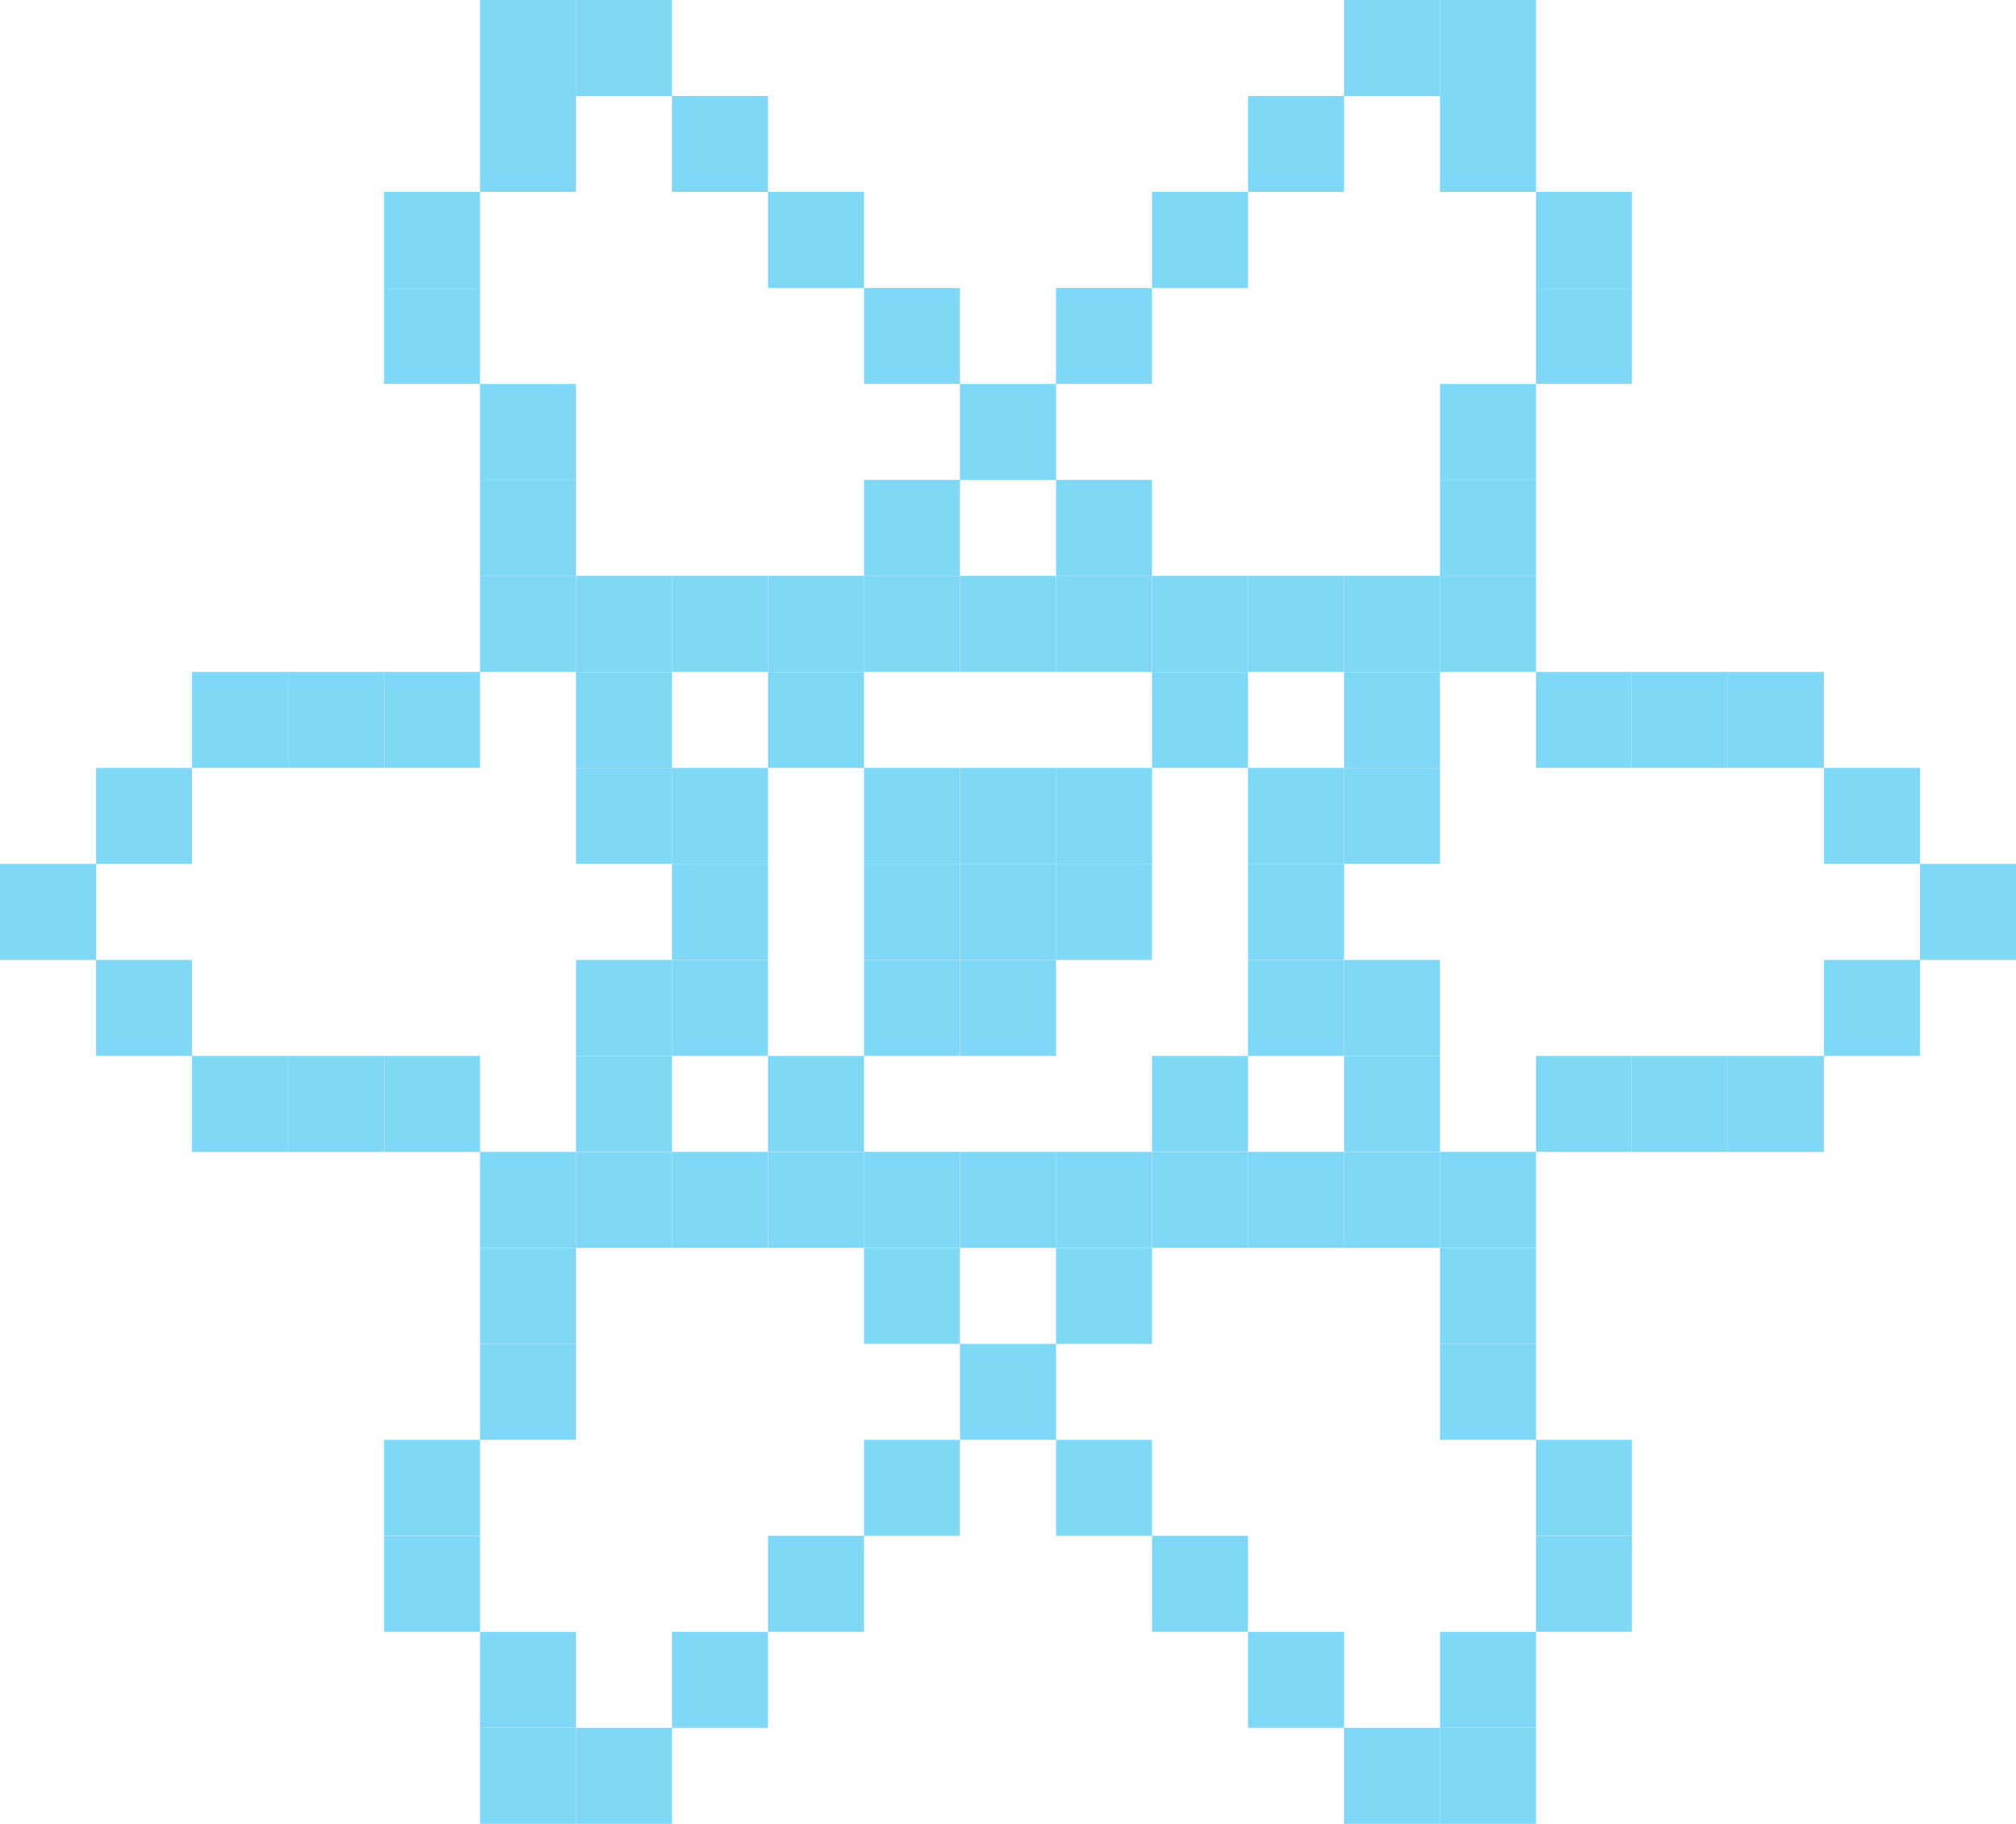
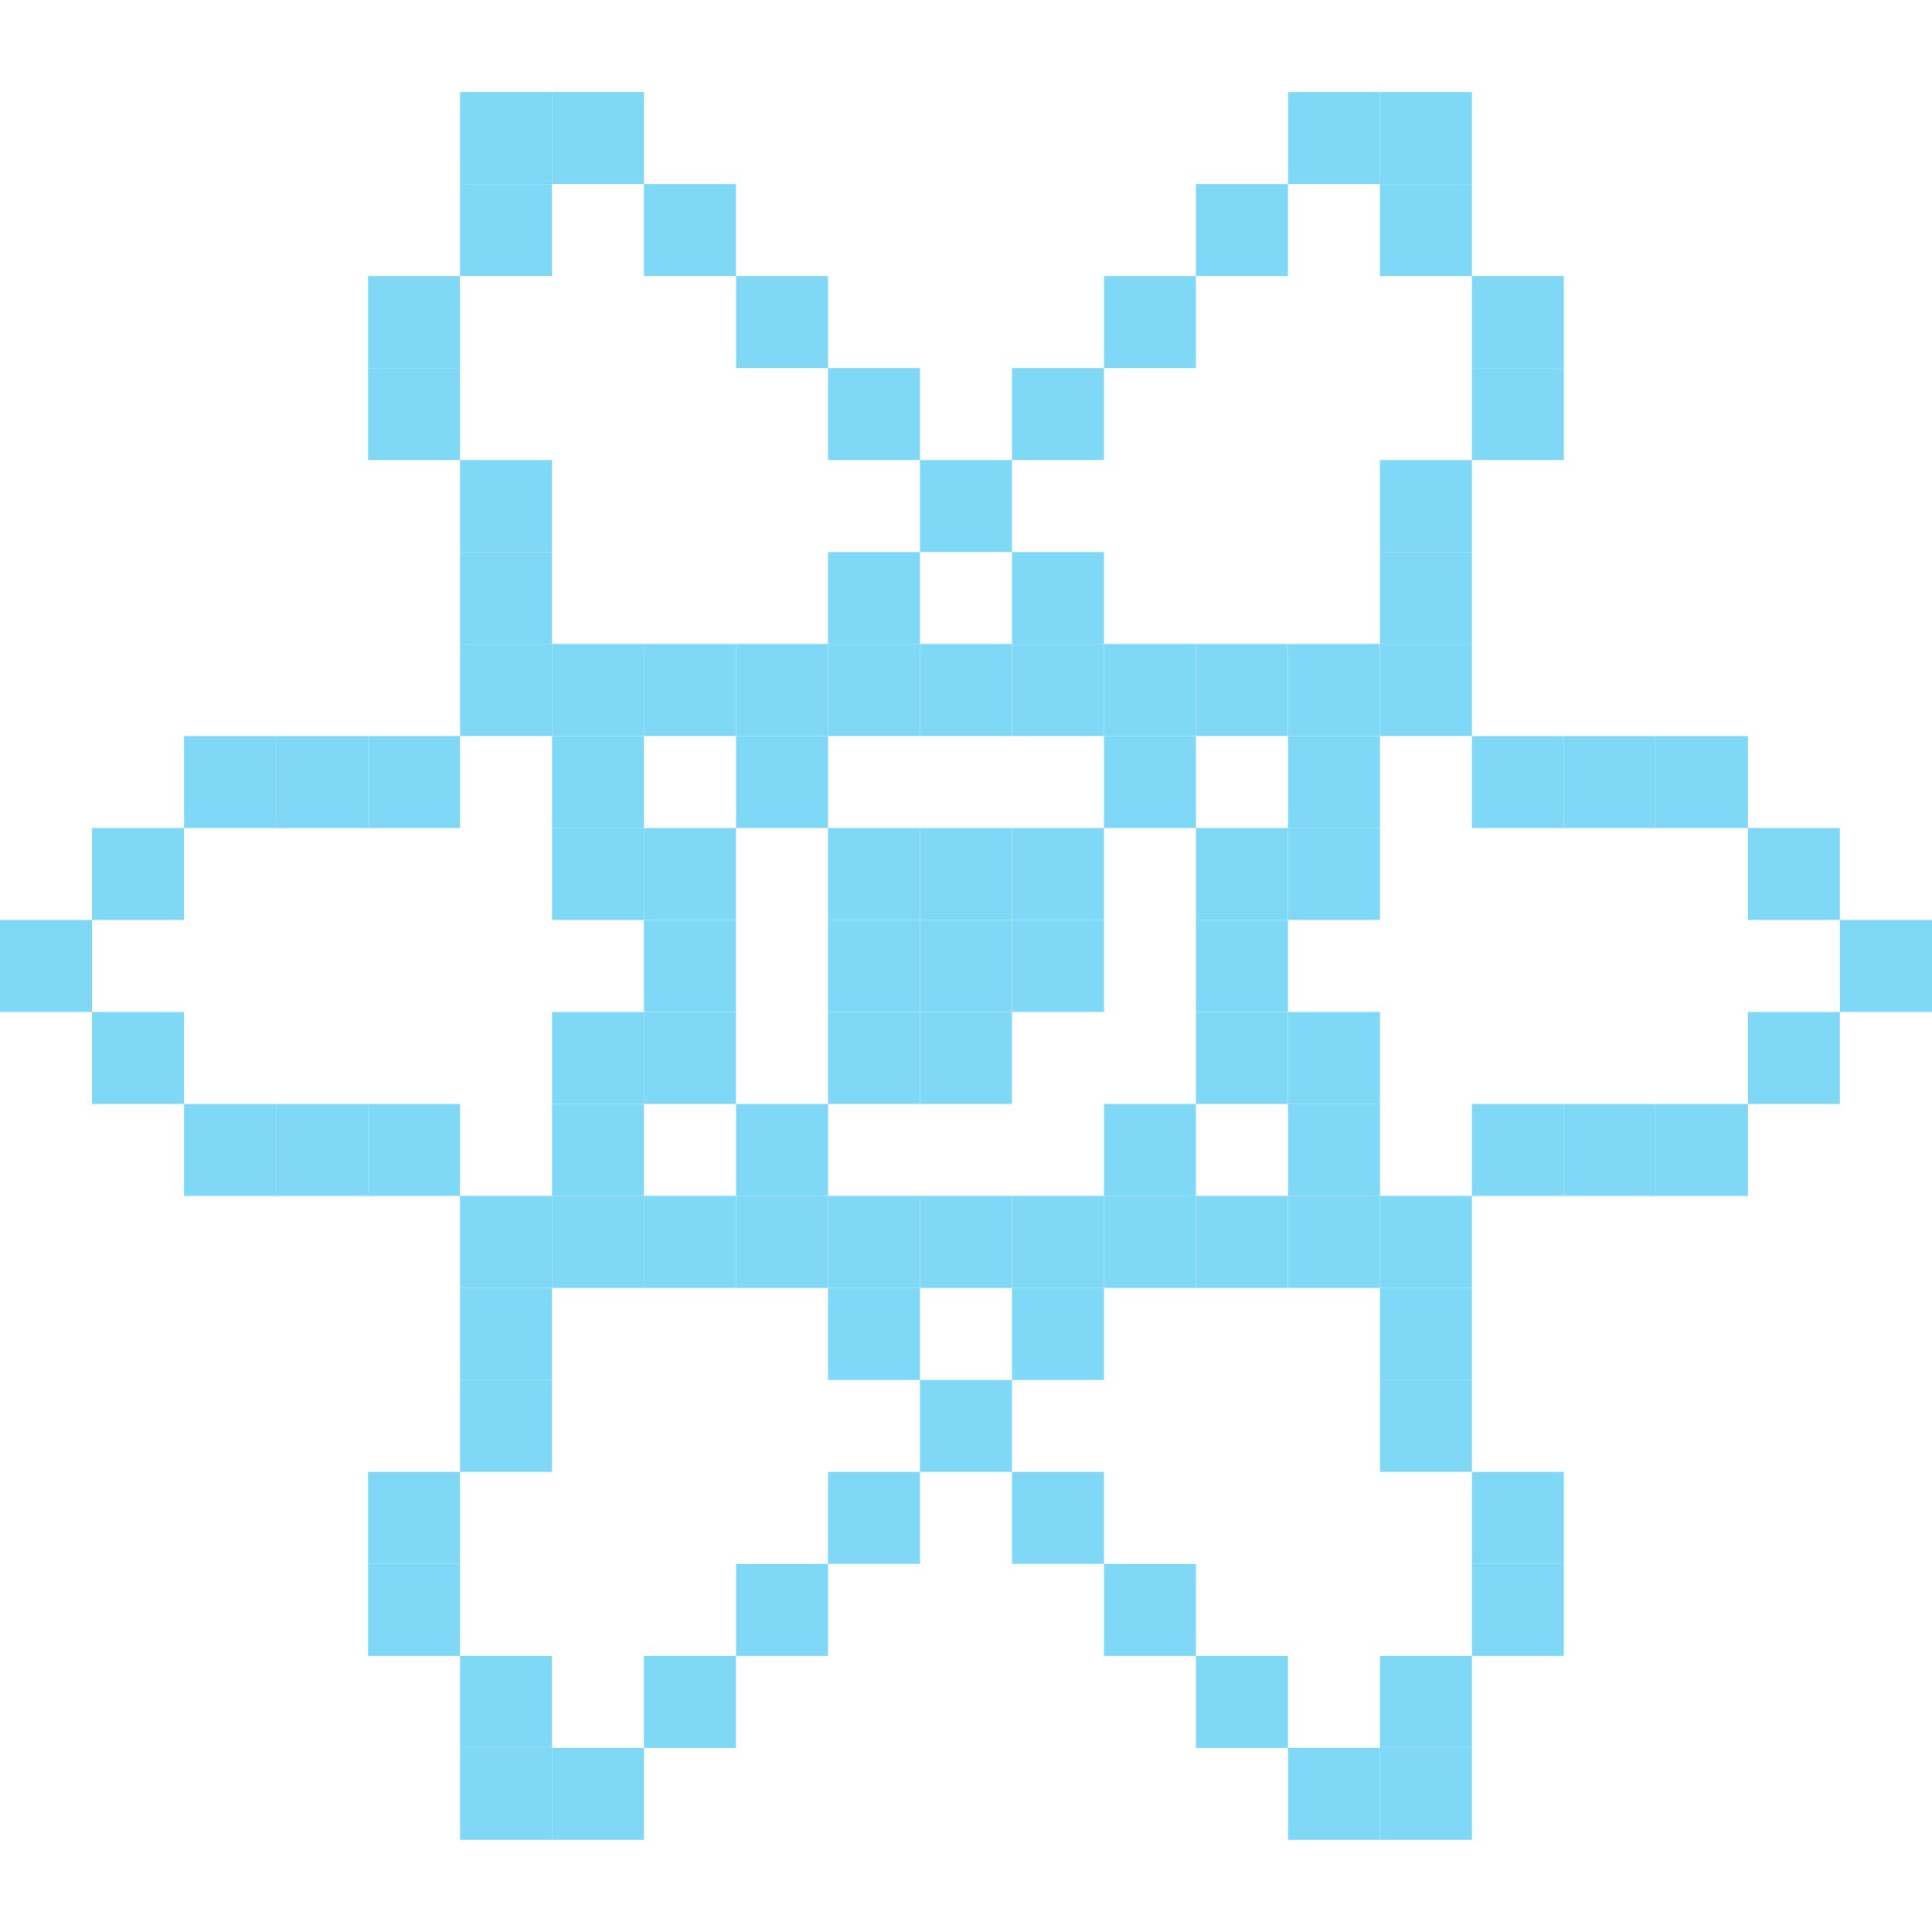
- <svg xmlns="http://www.w3.org/2000/svg" viewBox="0 0 224.56 203.16">
+ <svg xmlns="http://www.w3.org/2000/svg" id="tecnologias" viewBox="0 0 224 224">
  <defs>
    <style>.cls-1{fill:#80d8f7;}</style>
  </defs>
-   <g id="Capa_2" data-name="Capa 2">
-     <g id="tecnologias">
-       <rect class="cls-1" x="42.78" y="117.62" width="10.69" height="10.69" />
-       <rect class="cls-1" x="32.08" y="117.62" width="10.7" height="10.69" />
-       <rect class="cls-1" x="21.39" y="117.62" width="10.69" height="10.69" />
-       <rect class="cls-1" x="10.7" y="106.93" width="10.69" height="10.69" />
-       <rect class="cls-1" y="96.23" width="10.7" height="10.7" />
-       <rect class="cls-1" x="10.7" y="85.54" width="10.69" height="10.69" />
-       <rect class="cls-1" x="21.39" y="74.85" width="10.69" height="10.69" />
-       <rect class="cls-1" x="32.08" y="74.85" width="10.7" height="10.69" />
-       <rect class="cls-1" x="42.78" y="74.85" width="10.69" height="10.69" />
-       <rect class="cls-1" x="160.4" y="139.01" width="10.69" height="10.69" />
-       <rect class="cls-1" x="160.4" y="149.7" width="10.69" height="10.69" />
-       <rect class="cls-1" x="171.09" y="160.39" width="10.69" height="10.69" />
-       <rect class="cls-1" x="171.09" y="171.08" width="10.69" height="10.7" />
-       <rect class="cls-1" x="160.4" y="181.78" width="10.69" height="10.69" />
-       <rect class="cls-1" x="160.4" y="192.47" width="10.69" height="10.69" />
-       <rect class="cls-1" x="149.71" y="192.47" width="10.69" height="10.69" />
-       <rect class="cls-1" x="139.01" y="181.78" width="10.7" height="10.69" />
-       <rect class="cls-1" x="128.32" y="171.08" width="10.69" height="10.7" />
-       <rect class="cls-1" x="117.63" y="160.39" width="10.69" height="10.69" />
-       <rect class="cls-1" x="96.24" y="139.01" width="10.69" height="10.69" />
-       <rect class="cls-1" x="117.63" y="139.01" width="10.69" height="10.69" />
-       <rect class="cls-1" x="106.93" y="149.7" width="10.7" height="10.69" />
-       <rect class="cls-1" x="96.24" y="160.39" width="10.69" height="10.69" />
-       <rect class="cls-1" x="85.55" y="171.08" width="10.69" height="10.7" />
-       <rect class="cls-1" x="74.85" y="181.78" width="10.7" height="10.69" />
-       <rect class="cls-1" x="64.16" y="192.47" width="10.69" height="10.69" />
-       <rect class="cls-1" x="53.47" y="192.47" width="10.69" height="10.69" />
-       <rect class="cls-1" x="53.47" y="181.78" width="10.69" height="10.69" />
-       <rect class="cls-1" x="42.78" y="171.08" width="10.69" height="10.7" />
-       <rect class="cls-1" x="42.78" y="160.39" width="10.69" height="10.69" />
-       <rect class="cls-1" x="53.47" y="149.7" width="10.69" height="10.69" />
-       <rect class="cls-1" x="53.47" y="139.01" width="10.69" height="10.69" />
-       <rect class="cls-1" x="53.47" y="128.31" width="10.69" height="10.7" />
-       <rect class="cls-1" x="85.55" y="117.62" width="10.69" height="10.69" />
-       <rect class="cls-1" x="64.16" y="117.62" width="10.69" height="10.69" />
-       <rect class="cls-1" x="64.16" y="106.93" width="10.69" height="10.69" />
-       <rect class="cls-1" x="64.16" y="64.15" width="10.69" height="10.7" />
-       <rect class="cls-1" x="74.85" y="64.15" width="10.7" height="10.7" />
-       <rect class="cls-1" x="85.55" y="74.85" width="10.69" height="10.69" />
-       <rect class="cls-1" x="74.85" y="85.54" width="10.7" height="10.69" />
-       <rect class="cls-1" x="74.85" y="106.93" width="10.7" height="10.69" />
-       <rect class="cls-1" x="74.85" y="96.23" width="10.7" height="10.7" />
-       <rect class="cls-1" x="64.16" y="85.54" width="10.69" height="10.69" />
-       <rect class="cls-1" x="64.16" y="74.85" width="10.69" height="10.69" />
-       <rect class="cls-1" x="53.47" y="64.15" width="10.69" height="10.7" />
-       <rect class="cls-1" x="53.47" y="53.46" width="10.69" height="10.69" />
-       <rect class="cls-1" x="53.47" y="42.77" width="10.69" height="10.69" />
-       <rect class="cls-1" x="42.78" y="32.08" width="10.69" height="10.69" />
-       <rect class="cls-1" x="42.78" y="21.38" width="10.69" height="10.7" />
-       <rect class="cls-1" x="53.47" y="10.69" width="10.69" height="10.69" />
-       <rect class="cls-1" x="53.47" width="10.69" height="10.69" />
-       <rect class="cls-1" x="64.16" width="10.69" height="10.69" />
-       <rect class="cls-1" x="74.85" y="10.69" width="10.7" height="10.69" />
-       <rect class="cls-1" x="85.55" y="21.38" width="10.69" height="10.7" />
-       <rect class="cls-1" x="96.24" y="32.08" width="10.69" height="10.69" />
-       <rect class="cls-1" x="96.24" y="106.93" width="10.69" height="10.69" />
-       <rect class="cls-1" x="117.63" y="85.54" width="10.69" height="10.69" />
-       <rect class="cls-1" x="96.24" y="85.54" width="10.69" height="10.69" />
-       <rect class="cls-1" x="117.63" y="96.23" width="10.69" height="10.7" />
-       <rect class="cls-1" x="96.24" y="96.23" width="10.69" height="10.7" />
-       <rect class="cls-1" x="106.93" y="106.93" width="10.7" height="10.69" />
-       <rect class="cls-1" x="106.93" y="96.23" width="10.7" height="10.7" />
-       <rect class="cls-1" x="106.93" y="85.54" width="10.7" height="10.69" />
-       <rect class="cls-1" x="64.16" y="128.31" width="10.69" height="10.7" />
-       <rect class="cls-1" x="74.85" y="128.31" width="10.7" height="10.7" />
-       <rect class="cls-1" x="85.55" y="128.31" width="10.69" height="10.7" />
-       <rect class="cls-1" x="96.24" y="128.31" width="10.69" height="10.7" />
-       <rect class="cls-1" x="106.93" y="128.31" width="10.7" height="10.7" />
-       <rect class="cls-1" x="117.63" y="128.31" width="10.69" height="10.7" />
-       <rect class="cls-1" x="128.32" y="117.62" width="10.69" height="10.69" />
-       <rect class="cls-1" x="128.32" y="128.31" width="10.69" height="10.7" />
-       <rect class="cls-1" x="139.01" y="128.31" width="10.7" height="10.7" />
-       <rect class="cls-1" x="149.71" y="128.31" width="10.69" height="10.7" />
-       <rect class="cls-1" x="160.4" y="128.31" width="10.69" height="10.7" />
-       <rect class="cls-1" x="149.71" y="117.62" width="10.69" height="10.69" />
-       <rect class="cls-1" x="149.71" y="106.93" width="10.69" height="10.69" />
-       <rect class="cls-1" x="139.01" y="106.93" width="10.7" height="10.69" />
-       <rect class="cls-1" x="139.01" y="96.23" width="10.7" height="10.7" />
-       <rect class="cls-1" x="149.71" y="85.54" width="10.69" height="10.69" />
-       <rect class="cls-1" x="213.86" y="96.23" width="10.7" height="10.7" />
-       <rect class="cls-1" x="203.17" y="106.93" width="10.69" height="10.69" />
-       <rect class="cls-1" x="203.17" y="85.54" width="10.69" height="10.69" />
-       <rect class="cls-1" x="192.48" y="117.62" width="10.69" height="10.69" />
-       <rect class="cls-1" x="192.48" y="74.85" width="10.69" height="10.69" />
-       <rect class="cls-1" x="181.78" y="117.62" width="10.7" height="10.69" />
-       <rect class="cls-1" x="181.78" y="74.85" width="10.7" height="10.69" />
-       <rect class="cls-1" x="171.09" y="117.62" width="10.69" height="10.69" />
-       <rect class="cls-1" x="171.09" y="74.85" width="10.69" height="10.69" />
-       <rect class="cls-1" x="171.09" y="32.08" width="10.69" height="10.69" />
-       <rect class="cls-1" x="171.09" y="21.38" width="10.69" height="10.7" />
-       <rect class="cls-1" x="160.4" y="64.15" width="10.69" height="10.7" />
-       <rect class="cls-1" x="160.4" y="53.46" width="10.69" height="10.69" />
-       <rect class="cls-1" x="160.4" y="42.77" width="10.69" height="10.69" />
-       <rect class="cls-1" x="160.4" y="10.69" width="10.69" height="10.69" />
-       <rect class="cls-1" x="160.4" width="10.69" height="10.69" />
-       <rect class="cls-1" x="149.71" y="74.85" width="10.69" height="10.69" />
-       <rect class="cls-1" x="149.71" y="64.15" width="10.69" height="10.7" />
-       <rect class="cls-1" x="149.71" width="10.69" height="10.69" />
-       <rect class="cls-1" x="139.01" y="85.54" width="10.7" height="10.69" />
-       <rect class="cls-1" x="139.01" y="64.15" width="10.7" height="10.7" />
-       <rect class="cls-1" x="139.01" y="10.69" width="10.7" height="10.69" />
-       <rect class="cls-1" x="128.32" y="74.85" width="10.69" height="10.69" />
-       <rect class="cls-1" x="128.32" y="64.15" width="10.69" height="10.7" />
-       <rect class="cls-1" x="128.32" y="21.38" width="10.69" height="10.7" />
-       <rect class="cls-1" x="117.63" y="64.15" width="10.69" height="10.7" />
-       <rect class="cls-1" x="117.63" y="53.46" width="10.69" height="10.69" />
-       <rect class="cls-1" x="117.63" y="32.08" width="10.69" height="10.69" />
-       <rect class="cls-1" x="106.93" y="64.15" width="10.7" height="10.7" />
-       <rect class="cls-1" x="106.93" y="42.77" width="10.7" height="10.69" />
-       <rect class="cls-1" x="96.24" y="64.15" width="10.69" height="10.7" />
-       <rect class="cls-1" x="96.24" y="53.46" width="10.69" height="10.69" />
-       <rect class="cls-1" x="85.55" y="64.15" width="10.69" height="10.7" />
-     </g>
-   </g>
+   <rect class="cls-1" x="42.67" y="128" width="10.66" height="10.66" />
+   <rect class="cls-1" x="32" y="128" width="10.67" height="10.66" />
+   <rect class="cls-1" x="21.34" y="128" width="10.66" height="10.66" />
+   <rect class="cls-1" x="10.67" y="117.34" width="10.66" height="10.66" />
+   <rect class="cls-1" y="106.66" width="10.67" height="10.67" />
+   <rect class="cls-1" x="10.67" y="96" width="10.66" height="10.66" />
+   <rect class="cls-1" x="21.34" y="85.34" width="10.66" height="10.66" />
+   <rect class="cls-1" x="32" y="85.34" width="10.67" height="10.66" />
+   <rect class="cls-1" x="42.67" y="85.34" width="10.66" height="10.66" />
+   <rect class="cls-1" x="160" y="149.34" width="10.66" height="10.66" />
+   <rect class="cls-1" x="160" y="160" width="10.66" height="10.66" />
+   <rect class="cls-1" x="170.66" y="170.66" width="10.66" height="10.66" />
+   <rect class="cls-1" x="170.66" y="181.33" width="10.66" height="10.67" />
+   <rect class="cls-1" x="160" y="192" width="10.66" height="10.66" />
+   <rect class="cls-1" x="160" y="202.66" width="10.66" height="10.66" />
+   <rect class="cls-1" x="149.34" y="202.66" width="10.66" height="10.66" />
+   <rect class="cls-1" x="138.66" y="192" width="10.67" height="10.66" />
+   <rect class="cls-1" x="128" y="181.33" width="10.66" height="10.67" />
+   <rect class="cls-1" x="117.34" y="170.66" width="10.66" height="10.66" />
+   <rect class="cls-1" x="96" y="149.34" width="10.66" height="10.66" />
+   <rect class="cls-1" x="117.34" y="149.34" width="10.66" height="10.66" />
+   <rect class="cls-1" x="106.66" y="160" width="10.67" height="10.66" />
+   <rect class="cls-1" x="96" y="170.66" width="10.66" height="10.66" />
+   <rect class="cls-1" x="85.34" y="181.33" width="10.66" height="10.67" />
+   <rect class="cls-1" x="74.66" y="192" width="10.67" height="10.66" />
+   <rect class="cls-1" x="64" y="202.66" width="10.66" height="10.66" />
+   <rect class="cls-1" x="53.34" y="202.66" width="10.66" height="10.66" />
+   <rect class="cls-1" x="53.34" y="192" width="10.66" height="10.66" />
+   <rect class="cls-1" x="42.67" y="181.33" width="10.66" height="10.67" />
+   <rect class="cls-1" x="42.67" y="170.66" width="10.66" height="10.66" />
+   <rect class="cls-1" x="53.34" y="160" width="10.66" height="10.66" />
+   <rect class="cls-1" x="53.34" y="149.34" width="10.66" height="10.66" />
+   <rect class="cls-1" x="53.34" y="138.66" width="10.66" height="10.67" />
+   <rect class="cls-1" x="85.34" y="128" width="10.66" height="10.66" />
+   <rect class="cls-1" x="64" y="128" width="10.66" height="10.66" />
+   <rect class="cls-1" x="64" y="117.34" width="10.66" height="10.66" />
+   <rect class="cls-1" x="64" y="74.66" width="10.66" height="10.67" />
+   <rect class="cls-1" x="74.66" y="74.66" width="10.67" height="10.67" />
+   <rect class="cls-1" x="85.34" y="85.34" width="10.66" height="10.66" />
+   <rect class="cls-1" x="74.66" y="96" width="10.67" height="10.66" />
+   <rect class="cls-1" x="74.66" y="117.34" width="10.67" height="10.66" />
+   <rect class="cls-1" x="74.66" y="106.66" width="10.67" height="10.67" />
+   <rect class="cls-1" x="64" y="96" width="10.66" height="10.66" />
+   <rect class="cls-1" x="64" y="85.34" width="10.66" height="10.66" />
+   <rect class="cls-1" x="53.34" y="74.66" width="10.66" height="10.67" />
+   <rect class="cls-1" x="53.34" y="64" width="10.66" height="10.66" />
+   <rect class="cls-1" x="53.34" y="53.34" width="10.66" height="10.66" />
+   <rect class="cls-1" x="42.67" y="42.67" width="10.66" height="10.66" />
+   <rect class="cls-1" x="42.67" y="32" width="10.66" height="10.67" />
+   <rect class="cls-1" x="53.34" y="21.34" width="10.66" height="10.66" />
+   <rect class="cls-1" x="53.34" y="10.67" width="10.66" height="10.66" />
+   <rect class="cls-1" x="64" y="10.67" width="10.66" height="10.66" />
+   <rect class="cls-1" x="74.66" y="21.34" width="10.67" height="10.66" />
+   <rect class="cls-1" x="85.34" y="32" width="10.66" height="10.67" />
+   <rect class="cls-1" x="96" y="42.67" width="10.66" height="10.66" />
+   <rect class="cls-1" x="96" y="117.34" width="10.66" height="10.66" />
+   <rect class="cls-1" x="117.34" y="96" width="10.66" height="10.66" />
+   <rect class="cls-1" x="96" y="96" width="10.66" height="10.66" />
+   <rect class="cls-1" x="117.34" y="106.66" width="10.66" height="10.67" />
+   <rect class="cls-1" x="96" y="106.66" width="10.66" height="10.67" />
+   <rect class="cls-1" x="106.66" y="117.34" width="10.67" height="10.66" />
+   <rect class="cls-1" x="106.66" y="106.66" width="10.67" height="10.67" />
+   <rect class="cls-1" x="106.66" y="96" width="10.67" height="10.66" />
+   <rect class="cls-1" x="64" y="138.66" width="10.66" height="10.67" />
+   <rect class="cls-1" x="74.66" y="138.66" width="10.67" height="10.67" />
+   <rect class="cls-1" x="85.34" y="138.66" width="10.66" height="10.67" />
+   <rect class="cls-1" x="96" y="138.66" width="10.66" height="10.67" />
+   <rect class="cls-1" x="106.66" y="138.66" width="10.67" height="10.67" />
+   <rect class="cls-1" x="117.34" y="138.66" width="10.66" height="10.67" />
+   <rect class="cls-1" x="128" y="128" width="10.66" height="10.66" />
+   <rect class="cls-1" x="128" y="138.66" width="10.66" height="10.67" />
+   <rect class="cls-1" x="138.66" y="138.66" width="10.67" height="10.67" />
+   <rect class="cls-1" x="149.34" y="138.66" width="10.66" height="10.67" />
+   <rect class="cls-1" x="160" y="138.66" width="10.66" height="10.67" />
+   <rect class="cls-1" x="149.34" y="128" width="10.66" height="10.66" />
+   <rect class="cls-1" x="149.34" y="117.34" width="10.66" height="10.66" />
+   <rect class="cls-1" x="138.66" y="117.34" width="10.67" height="10.66" />
+   <rect class="cls-1" x="138.66" y="106.66" width="10.67" height="10.67" />
+   <rect class="cls-1" x="149.34" y="96" width="10.66" height="10.66" />
+   <rect class="cls-1" x="213.33" y="106.66" width="10.67" height="10.67" />
+   <rect class="cls-1" x="202.66" y="117.34" width="10.66" height="10.66" />
+   <rect class="cls-1" x="202.66" y="96" width="10.66" height="10.66" />
+   <rect class="cls-1" x="192" y="128" width="10.66" height="10.66" />
+   <rect class="cls-1" x="192" y="85.34" width="10.66" height="10.66" />
+   <rect class="cls-1" x="181.33" y="128" width="10.67" height="10.66" />
+   <rect class="cls-1" x="181.33" y="85.34" width="10.67" height="10.66" />
+   <rect class="cls-1" x="170.66" y="128" width="10.66" height="10.66" />
+   <rect class="cls-1" x="170.66" y="85.34" width="10.66" height="10.66" />
+   <rect class="cls-1" x="170.66" y="42.67" width="10.66" height="10.66" />
+   <rect class="cls-1" x="170.66" y="32" width="10.66" height="10.67" />
+   <rect class="cls-1" x="160" y="74.66" width="10.66" height="10.67" />
+   <rect class="cls-1" x="160" y="64" width="10.66" height="10.66" />
+   <rect class="cls-1" x="160" y="53.34" width="10.66" height="10.66" />
+   <rect class="cls-1" x="160" y="21.34" width="10.66" height="10.66" />
+   <rect class="cls-1" x="160" y="10.67" width="10.66" height="10.66" />
+   <rect class="cls-1" x="149.34" y="85.34" width="10.66" height="10.66" />
+   <rect class="cls-1" x="149.34" y="74.66" width="10.66" height="10.67" />
+   <rect class="cls-1" x="149.34" y="10.67" width="10.66" height="10.66" />
+   <rect class="cls-1" x="138.66" y="96" width="10.67" height="10.66" />
+   <rect class="cls-1" x="138.66" y="74.66" width="10.67" height="10.67" />
+   <rect class="cls-1" x="138.66" y="21.34" width="10.67" height="10.66" />
+   <rect class="cls-1" x="128" y="85.34" width="10.66" height="10.66" />
+   <rect class="cls-1" x="128" y="74.66" width="10.66" height="10.67" />
+   <rect class="cls-1" x="128" y="32" width="10.66" height="10.67" />
+   <rect class="cls-1" x="117.34" y="74.66" width="10.66" height="10.67" />
+   <rect class="cls-1" x="117.34" y="64" width="10.66" height="10.66" />
+   <rect class="cls-1" x="117.34" y="42.67" width="10.66" height="10.66" />
+   <rect class="cls-1" x="106.66" y="74.66" width="10.67" height="10.67" />
+   <rect class="cls-1" x="106.66" y="53.34" width="10.67" height="10.66" />
+   <rect class="cls-1" x="96" y="74.66" width="10.66" height="10.67" />
+   <rect class="cls-1" x="96" y="64" width="10.66" height="10.66" />
+   <rect class="cls-1" x="85.34" y="74.66" width="10.66" height="10.67" />
</svg>
